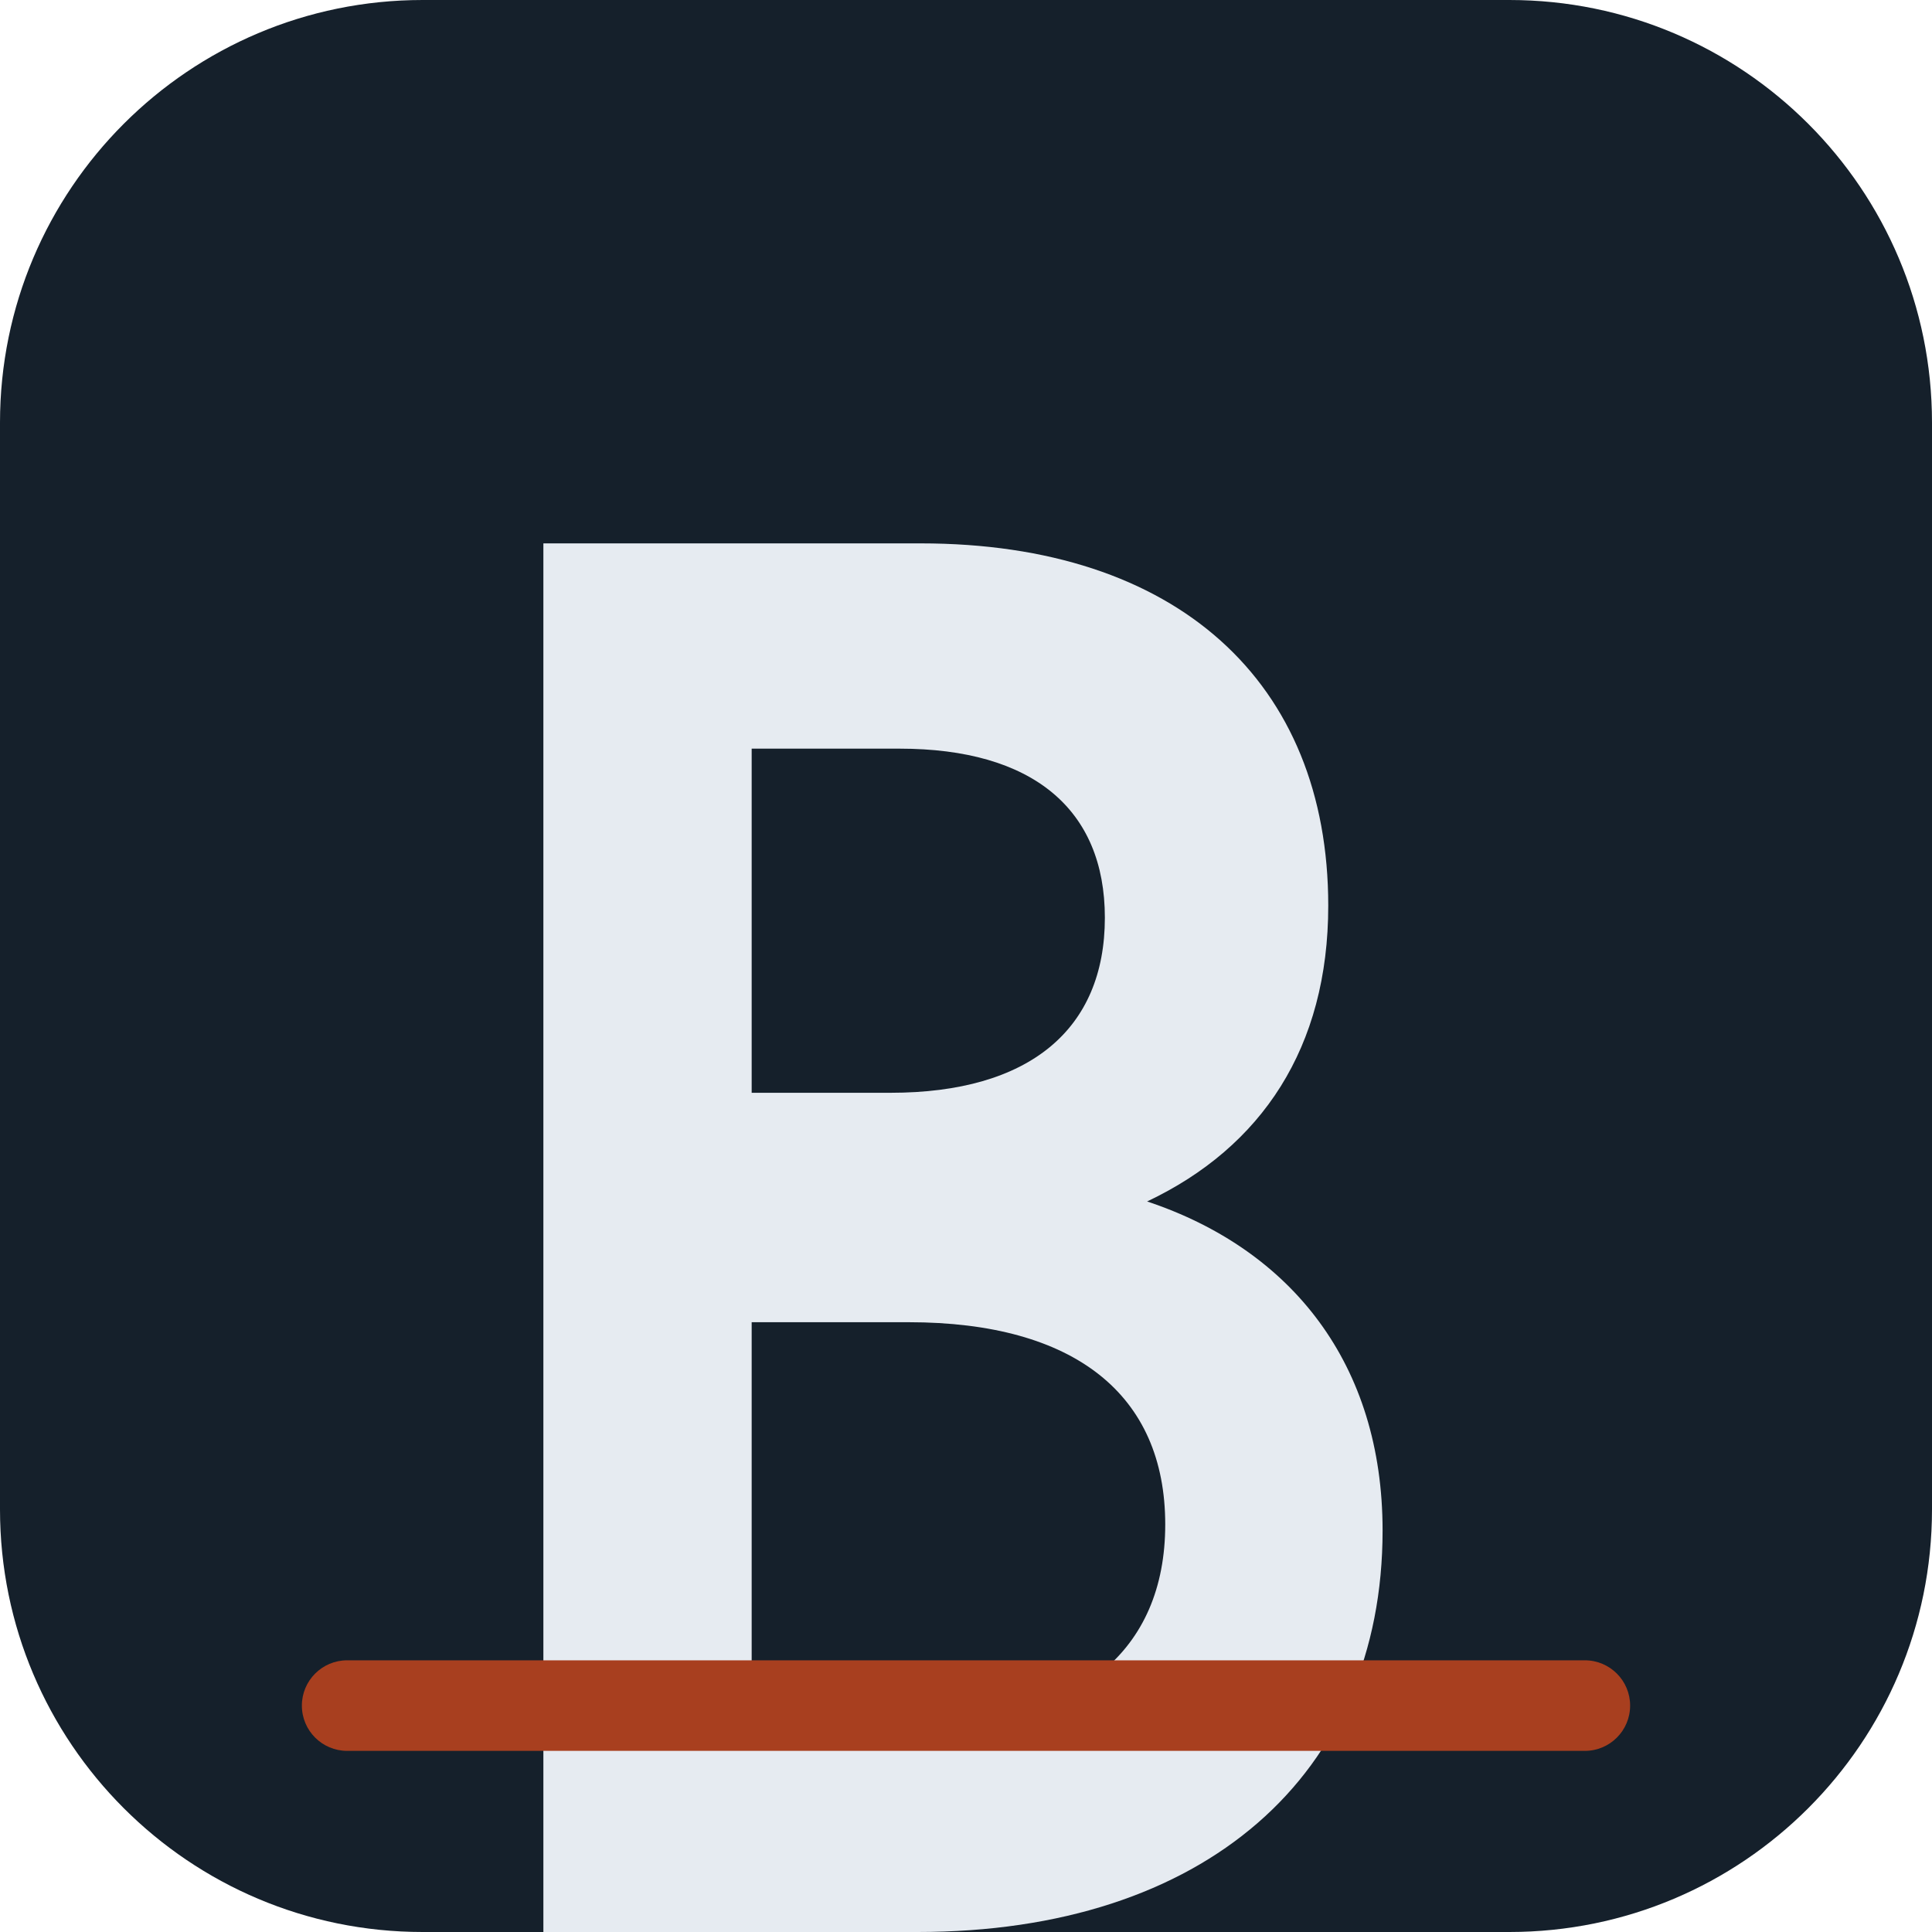
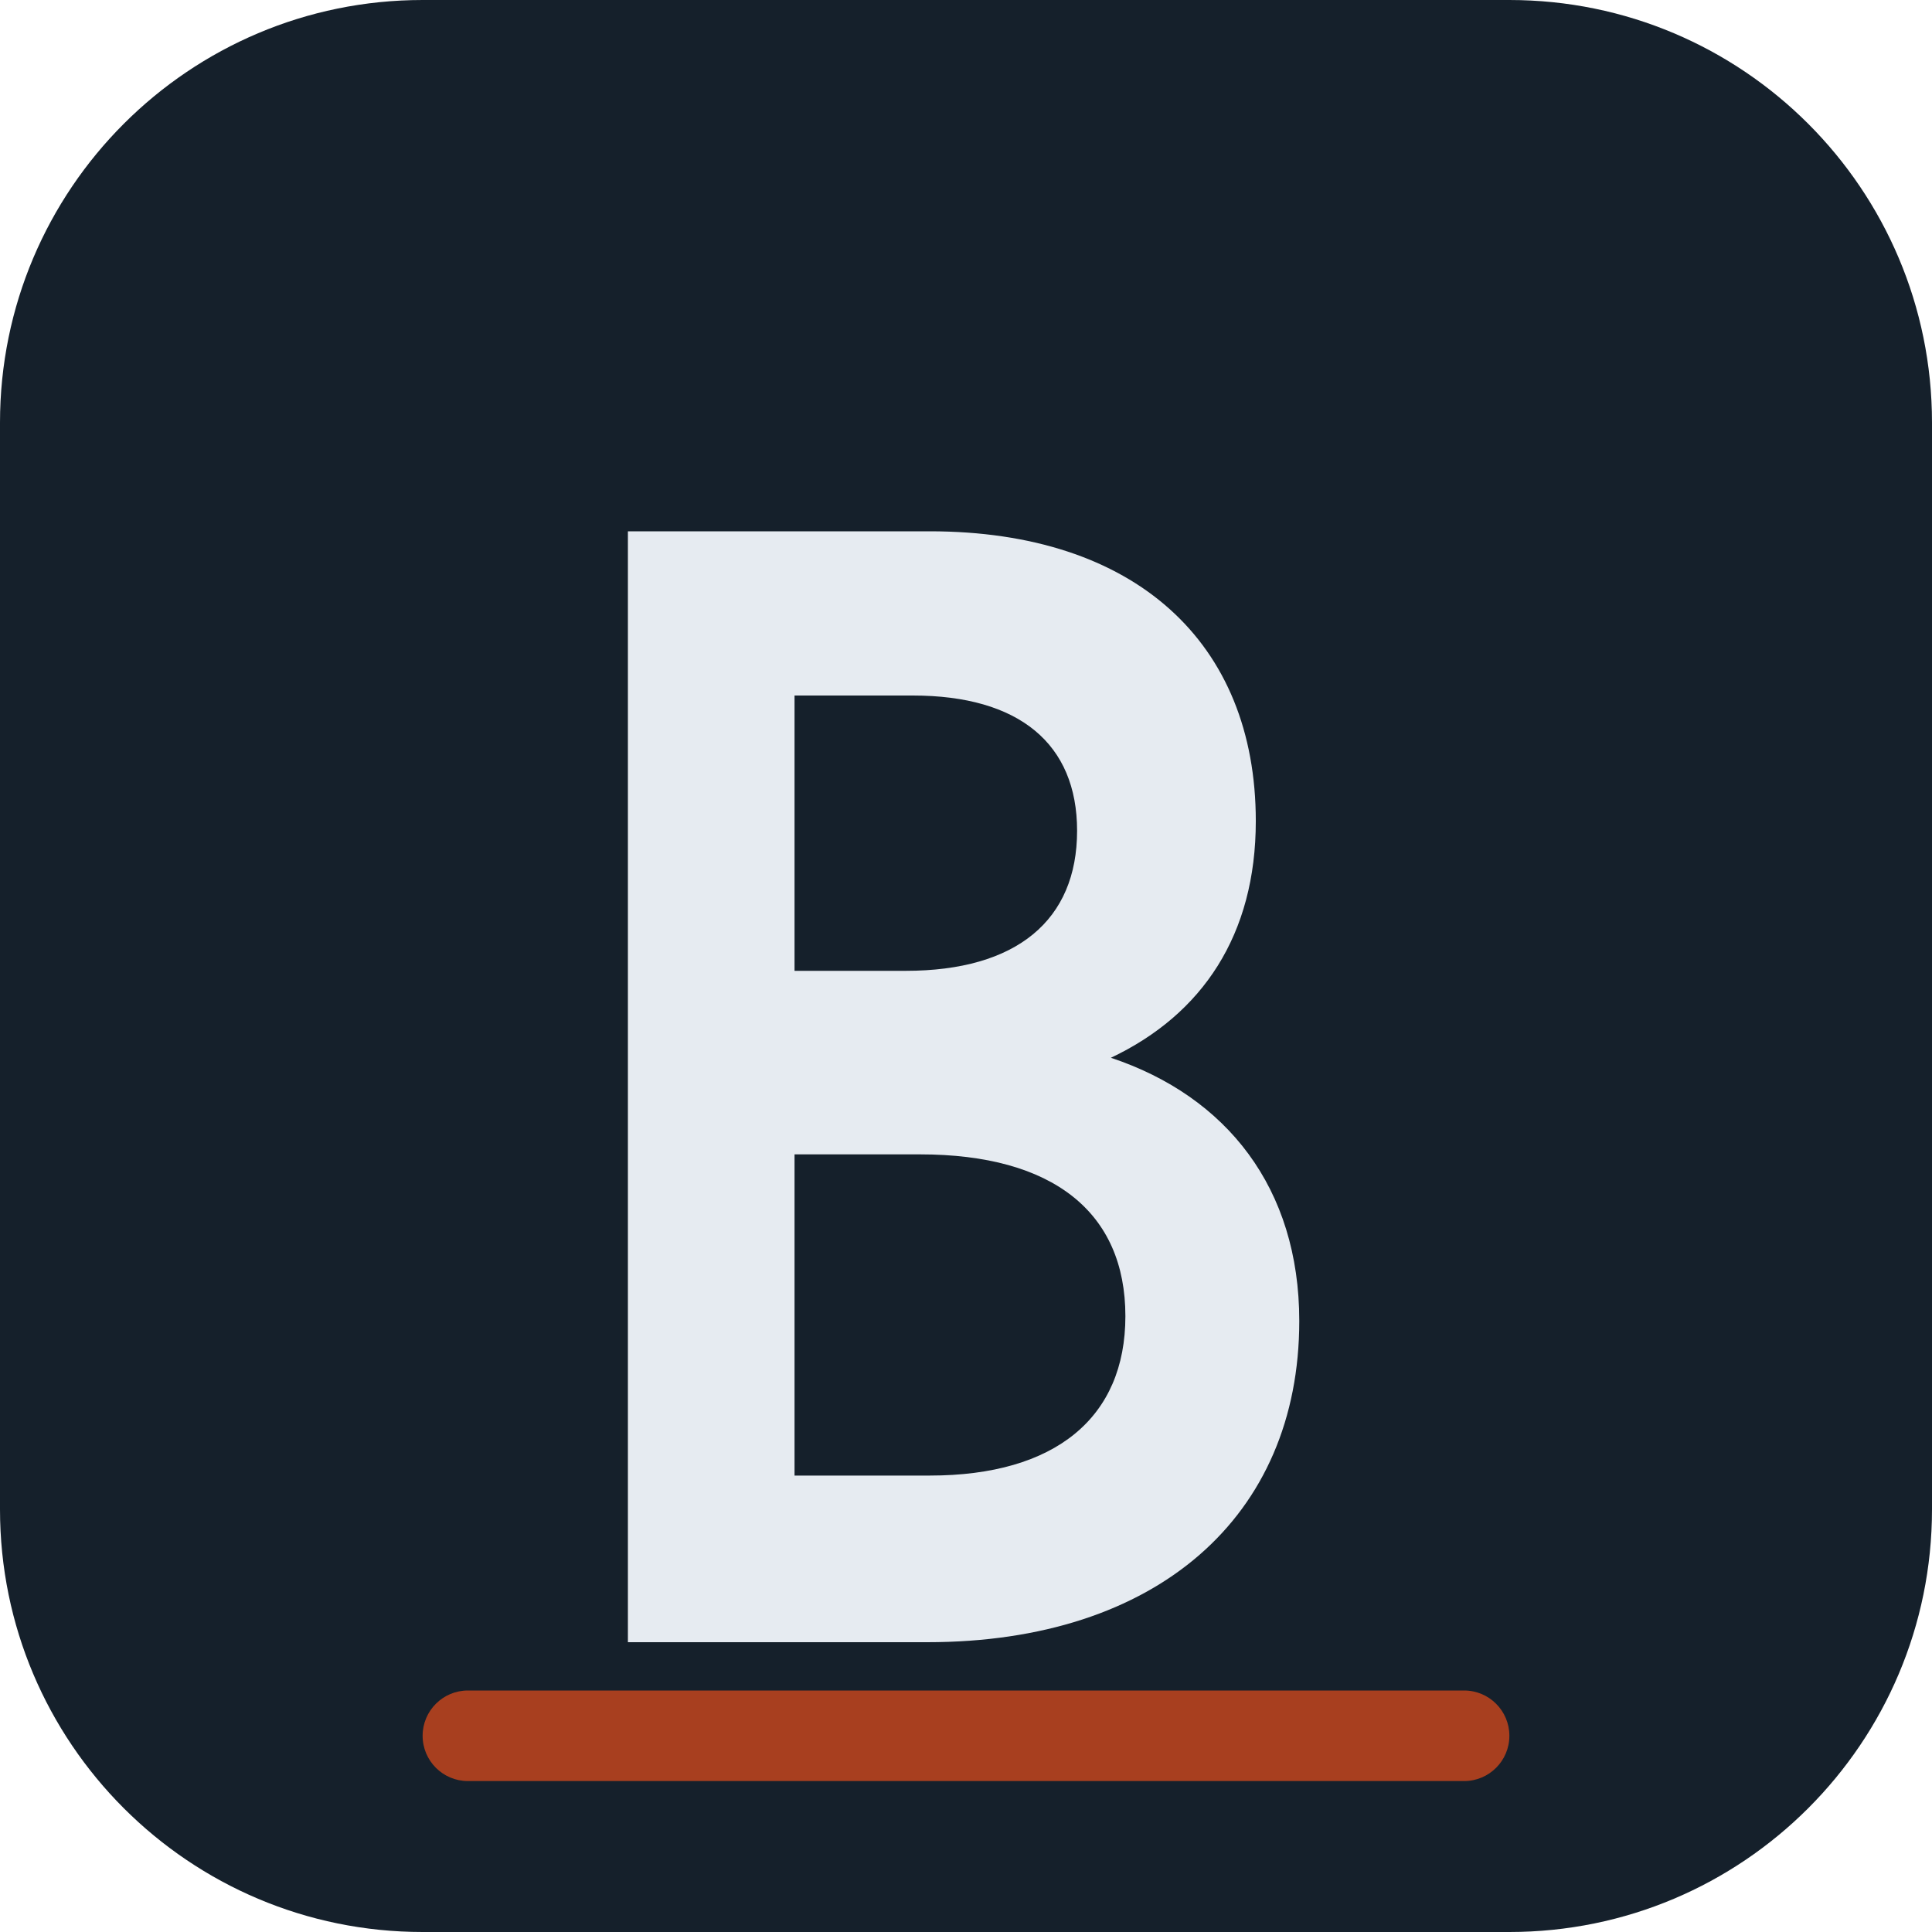
<svg xmlns="http://www.w3.org/2000/svg" viewBox="0 0 64 64" role="img" aria-label="DB favicon">
  <rect width="64" height="64" rx="14" fill="#15202b" />
-   <path d="M18 18h12.5c8.5 0 13.5 4.6 13.5 12 0 4.7-2.2 8-6 9.8 4.8 1.6 7.8 5.4 7.8 10.9 0 8.1-5.9 13.3-15.4 13.3H18V18zm11.5 18.2c4.6 0 7.1-2.1 7.1-5.8 0-3.6-2.4-5.6-6.8-5.6h-4.9v11.4h4.6zm1 20.9c5.2 0 8.1-2.4 8.1-6.6 0-4.3-3-6.7-8.5-6.7h-5.2v13.3h5.6z" fill="#e6ebf1" />
-   <rect x="10" y="55" width="44" height="3" rx="1.5" fill="#a83f1f" />
+   <path transform="translate(6.4 3.2) scale(.8)" d="M18 18h12.5c8.5 0 13.5 4.6 13.5 12 0 4.7-2.2 8-6 9.8 4.8 1.6 7.8 5.4 7.8 10.9 0 8.1-5.9 13.3-15.4 13.3H18V18zm11.5 18.2c4.6 0 7.1-2.1 7.1-5.8 0-3.6-2.4-5.6-6.8-5.6h-4.9v11.4h4.6zm1 20.9c5.2 0 8.1-2.4 8.1-6.6 0-4.3-3-6.7-8.5-6.7h-5.2v13.3h5.6z" fill="#e6ebf1" />
+   <rect x="14" y="56" width="36" height="3" rx="1.5" fill="#a83f1f" />
</svg>
